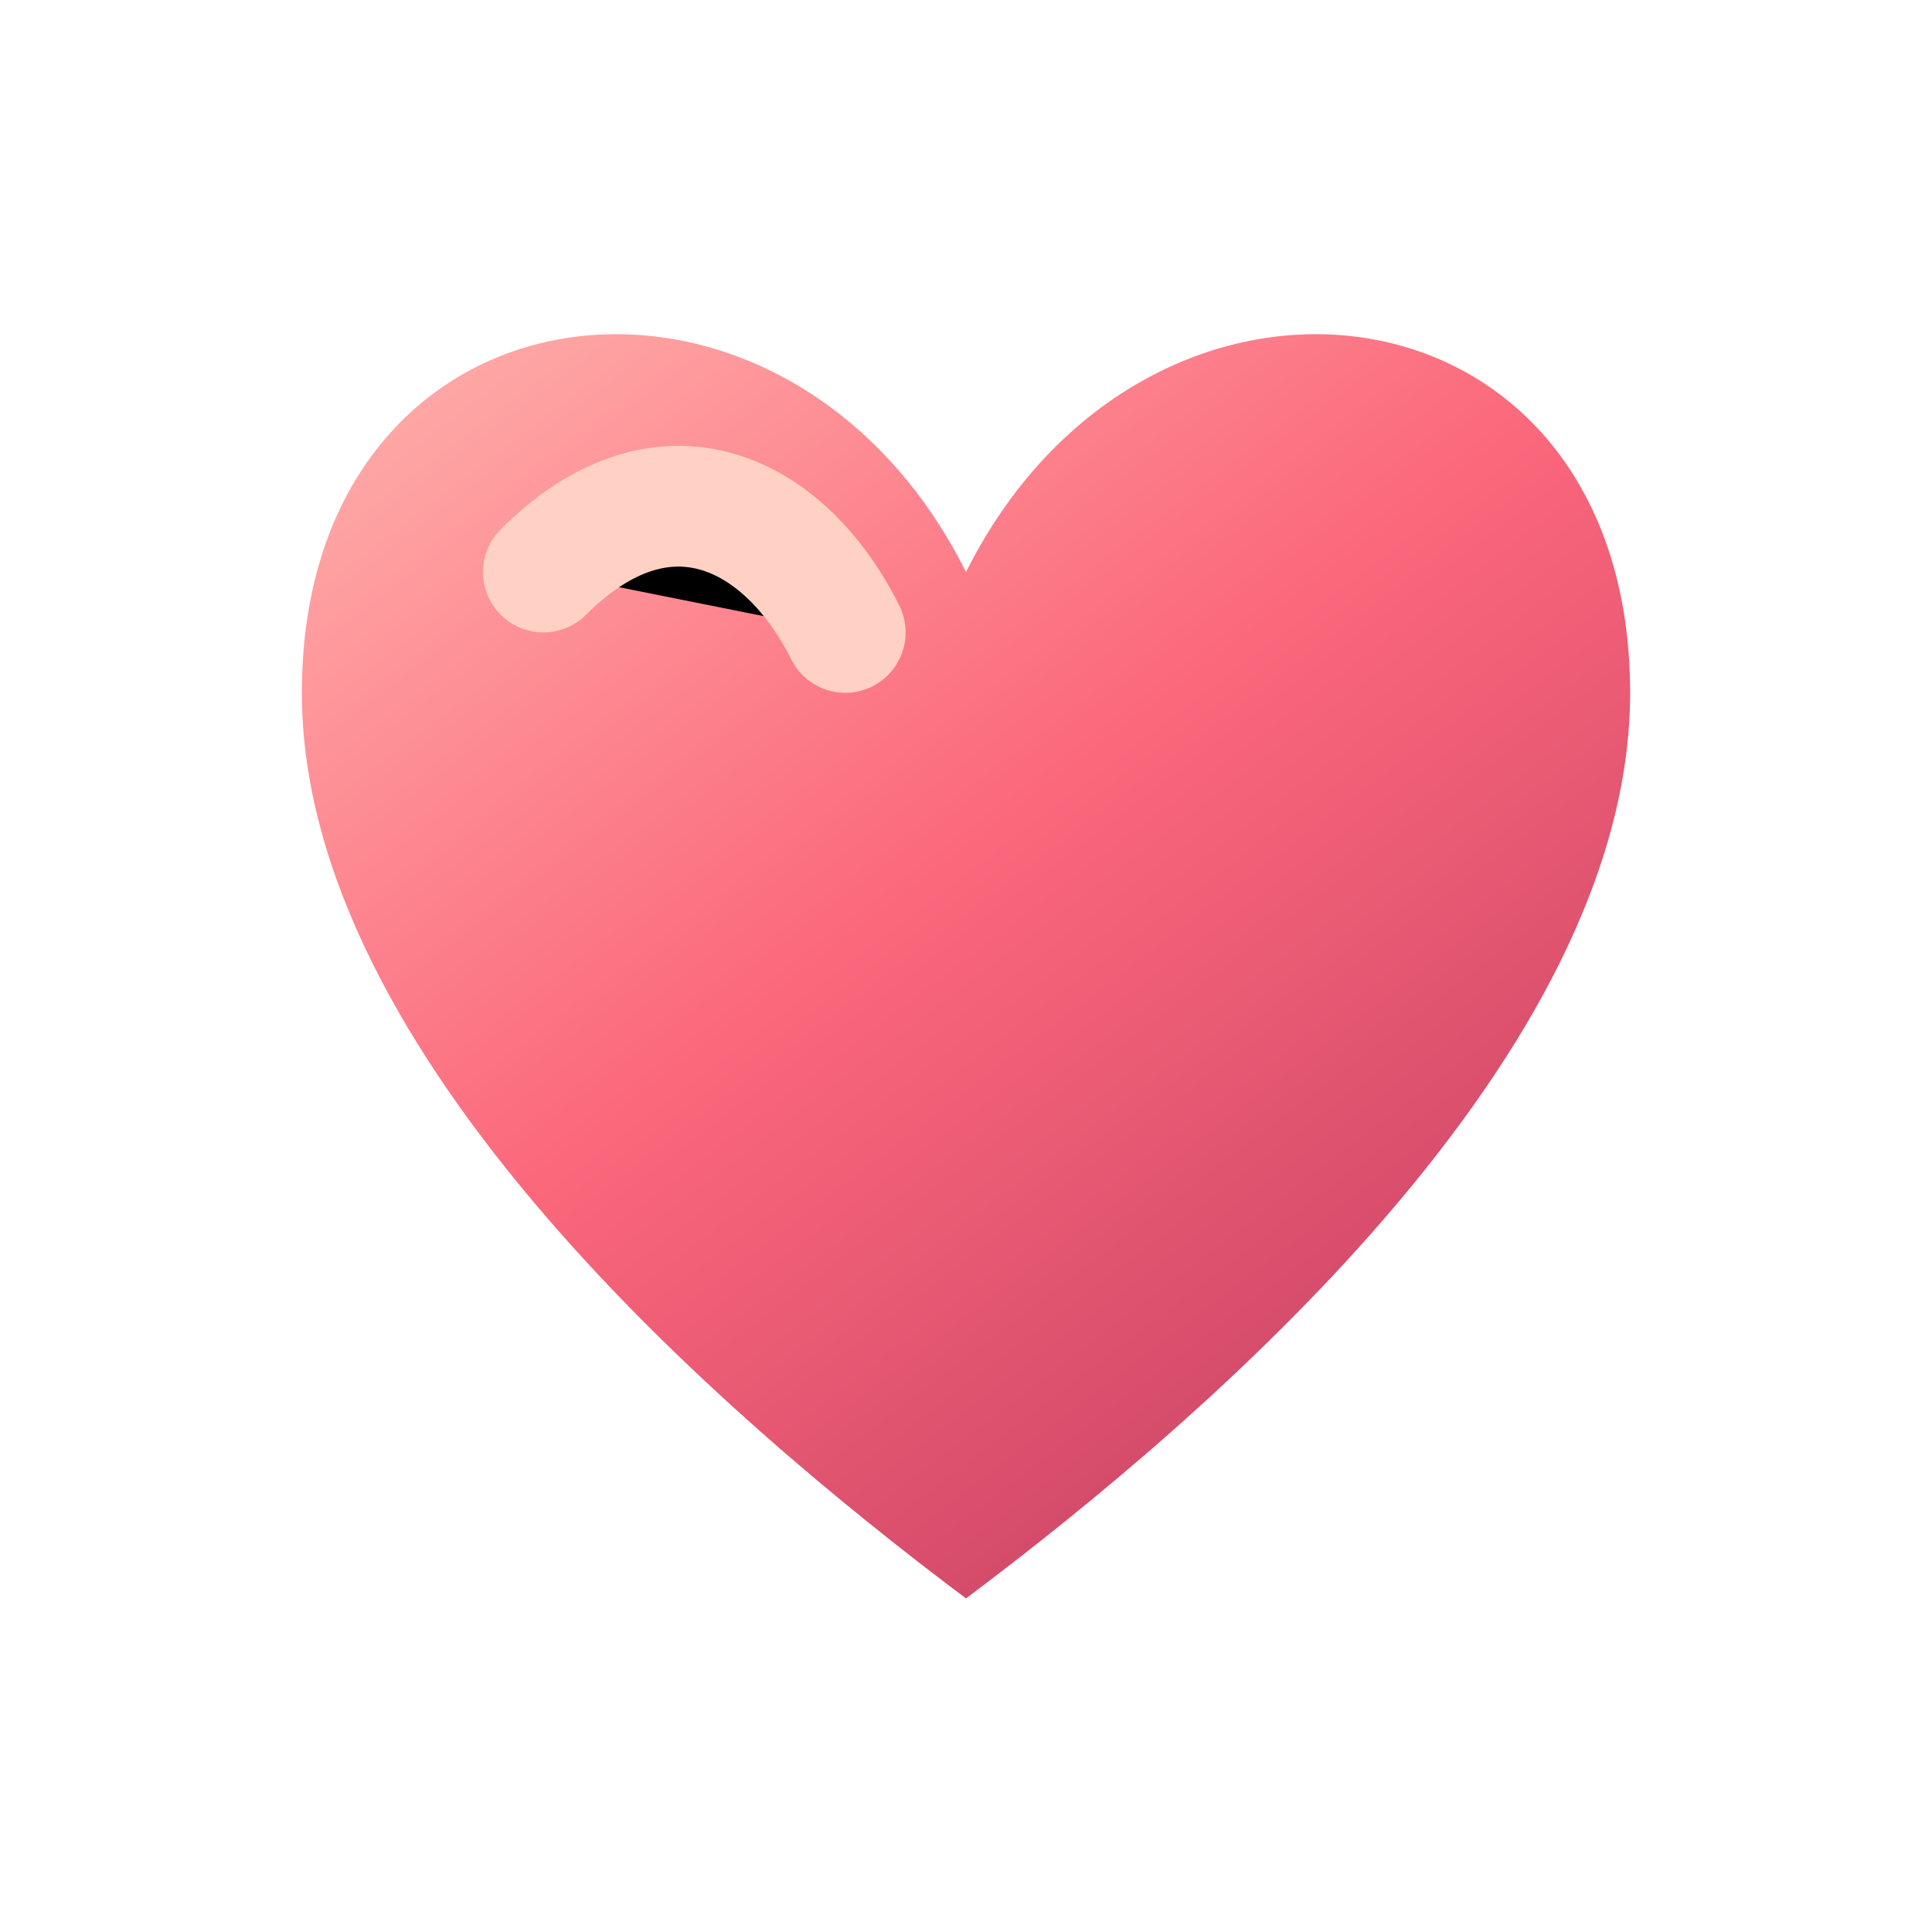
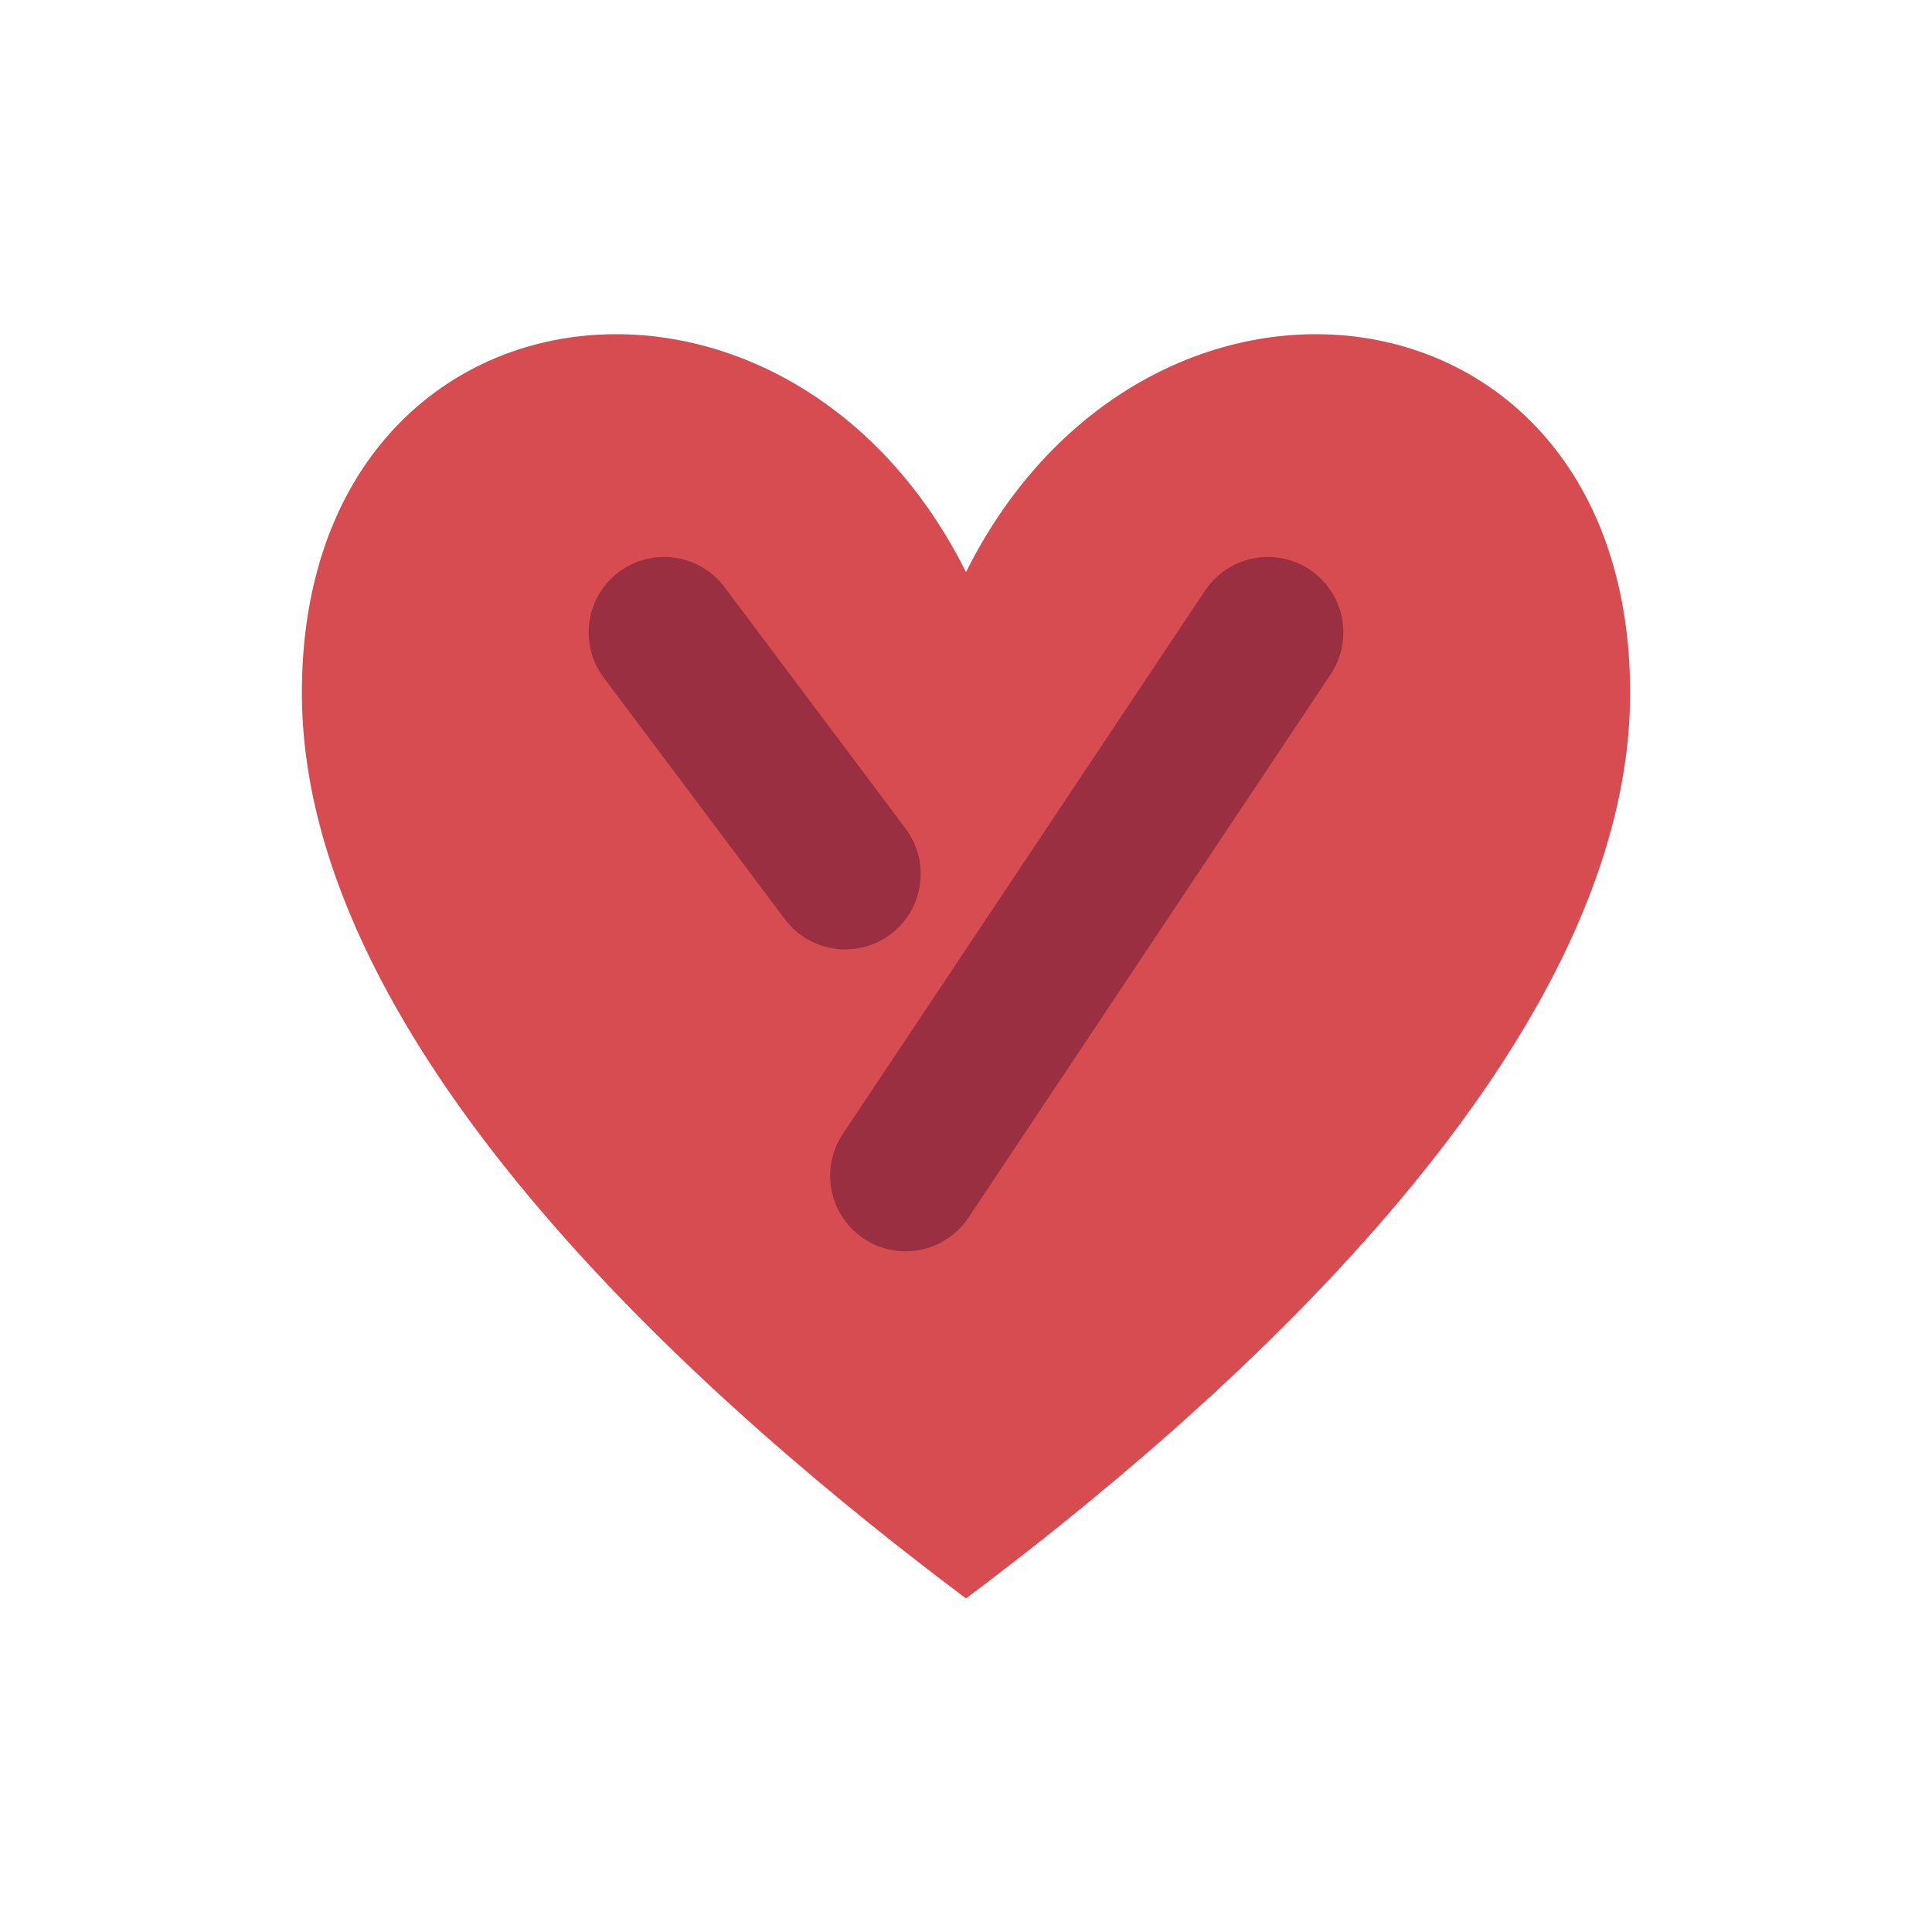
<svg xmlns="http://www.w3.org/2000/svg" viewBox="0 0 32 32">
-   <defs>
-     <linearGradient id="cyan" x2=".8" y2="1">
-       <stop stop-color="#c8ffff" />
-       <stop offset=".5" stop-color="#63e6e0" />
-       <stop offset="1" stop-color="#3398af" />
-     </linearGradient>
-     <linearGradient id="silver" x2=".8" y2="1">
-       <stop stop-color="#f0efff" />
-       <stop offset=".5" stop-color="#b9b6d7" />
-       <stop offset="1" stop-color="#77769c" />
-     </linearGradient>
-     <linearGradient id="gold" x2=".8" y2="1">
-       <stop stop-color="#fff1a0" />
-       <stop offset=".5" stop-color="#ffd85d" />
-       <stop offset="1" stop-color="#ce8c31" />
-     </linearGradient>
-     <linearGradient id="violet" x2=".8" y2="1">
-       <stop stop-color="#ecc5ff" />
-       <stop offset=".5" stop-color="#b58ae8" />
-       <stop offset="1" stop-color="#8054be" />
-     </linearGradient>
-     <linearGradient id="green" x2=".8" y2="1">
-       <stop stop-color="#bff79c" />
-       <stop offset=".5" stop-color="#6bd88f" />
-       <stop offset="1" stop-color="#369c7a" />
-     </linearGradient>
-     <linearGradient id="red" x2=".8" y2="1">
-       <stop stop-color="#ffb2ad" />
-       <stop offset=".5" stop-color="#fb677b" />
-       <stop offset="1" stop-color="#c54064" />
-     </linearGradient>
-     <linearGradient id="wood" x2=".8" y2="1">
-       <stop stop-color="#dcae83" />
-       <stop offset="1" stop-color="#986c66" />
-     </linearGradient>
-   </defs>
  <g transform="translate(4 4.475) scale(1)">
-     <path d="M12 22C8 19 1 13 1 7c0-7 8-8 11-2 3-6 11-5 11 2 0 6-7 12-11 15Z" fill="url(#red)" />
-     <path d="M5 5c2-2 4-1 5 1" stroke="#ffd1c4" stroke-width="2" stroke-linecap="round" />
+     <path d="M12 22C8 19 1 13 1 7c0-7 8-8 11-2 3-6 11-5 11 2 0 6-7 12-11 15Z" fill="#d64c50" />
+     <path d="m7 6 3 4m7-4-6 9" stroke="#992f40" stroke-width="2.5" stroke-linecap="round" />
  </g>
</svg>
